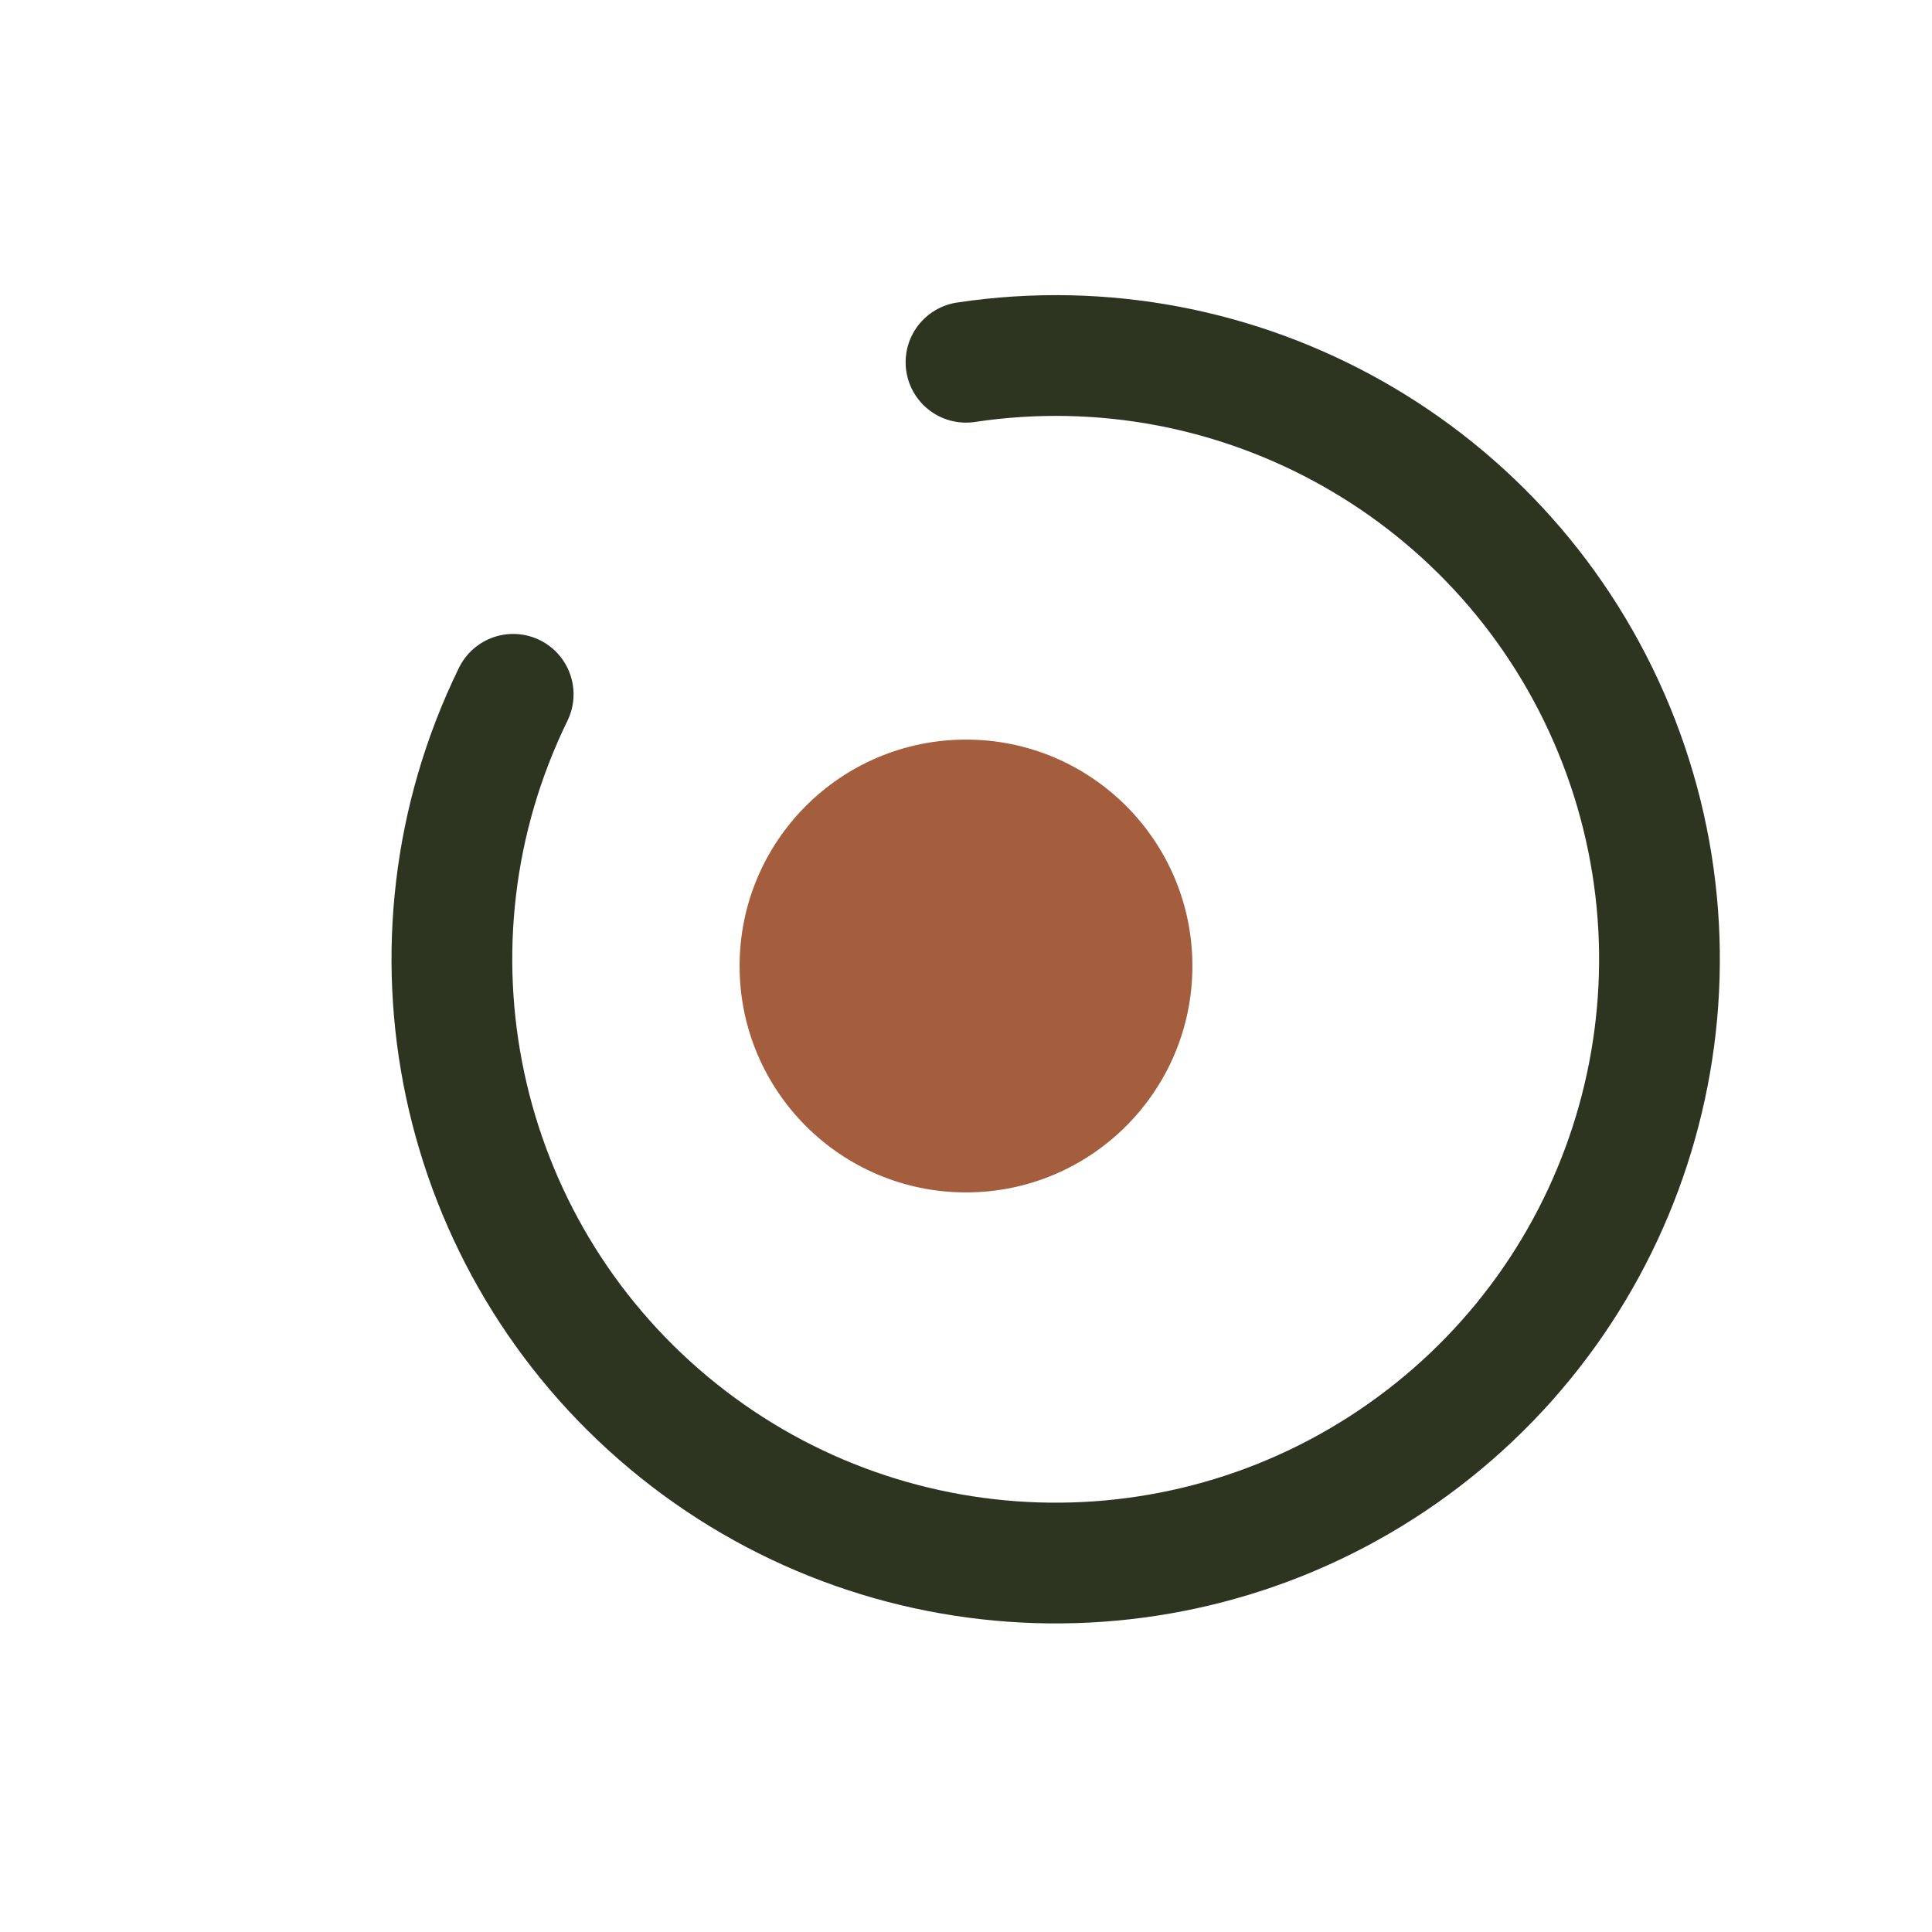
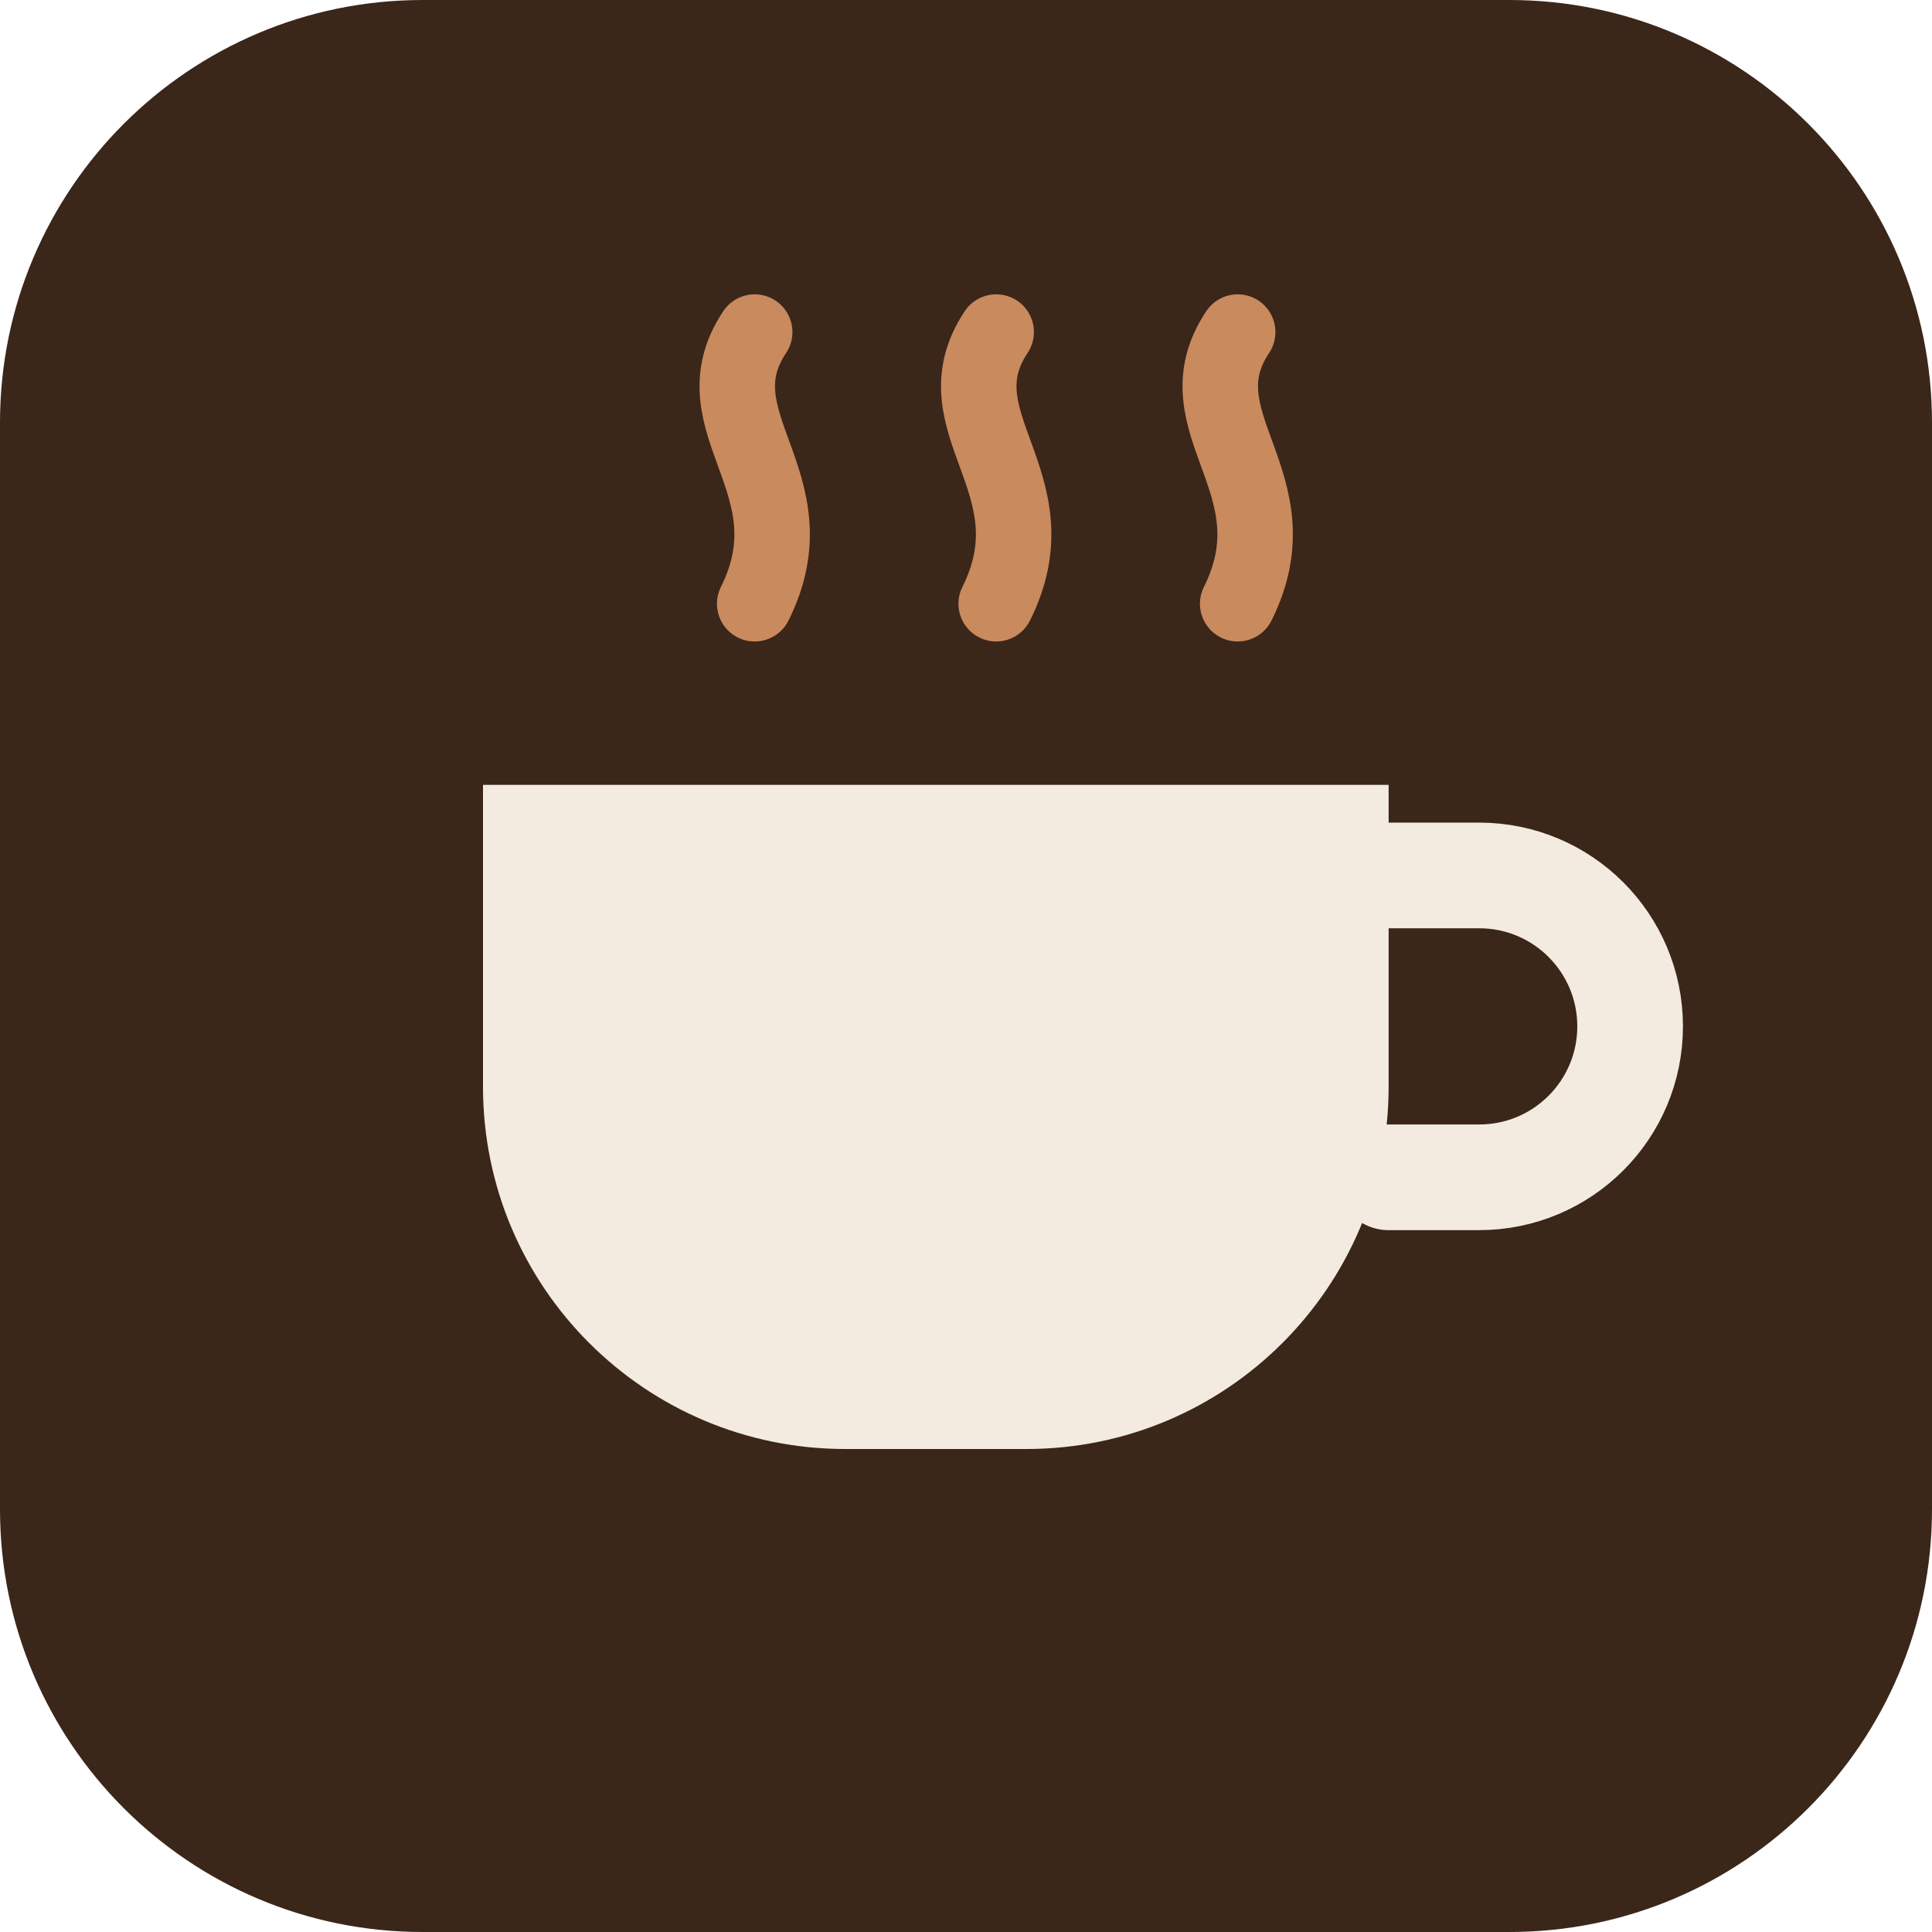
- <svg xmlns="http://www.w3.org/2000/svg" fill="none" viewBox="0 0 128 128">
-   <path d="M64 24 A40 40 0 1 1 34 46" stroke="#2D3520" stroke-width="8" stroke-linecap="round" />
-   <circle cx="64" cy="64" r="15" fill="#A45E3D" />
-   <style>
-         @media (prefers-color-scheme: dark) {
-             path { stroke: #F2EDDF; }
-             circle { fill: #D29E7B; }
-         }
-     </style>
+ <svg xmlns="http://www.w3.org/2000/svg" viewBox="0 0 64 64">
+   <rect width="64" height="64" rx="14" fill="#3b261a" />
+   <path d="M16 26h30v10a12 12 0 0 1-12 12h-6a12 12 0 0 1-12-12V26z" fill="#f4ebe0" />
+   <path d="M46 29h3a5 5 0 0 1 0 10h-3" fill="none" stroke="#f4ebe0" stroke-width="3.5" stroke-linecap="round" />
+   <path d="M25 11c-2 3 2 5 0 9M33 11c-2 3 2 5 0 9M41 11c-2 3 2 5 0 9" fill="none" stroke="#c98a5e" stroke-width="2.5" stroke-linecap="round" />
</svg>
